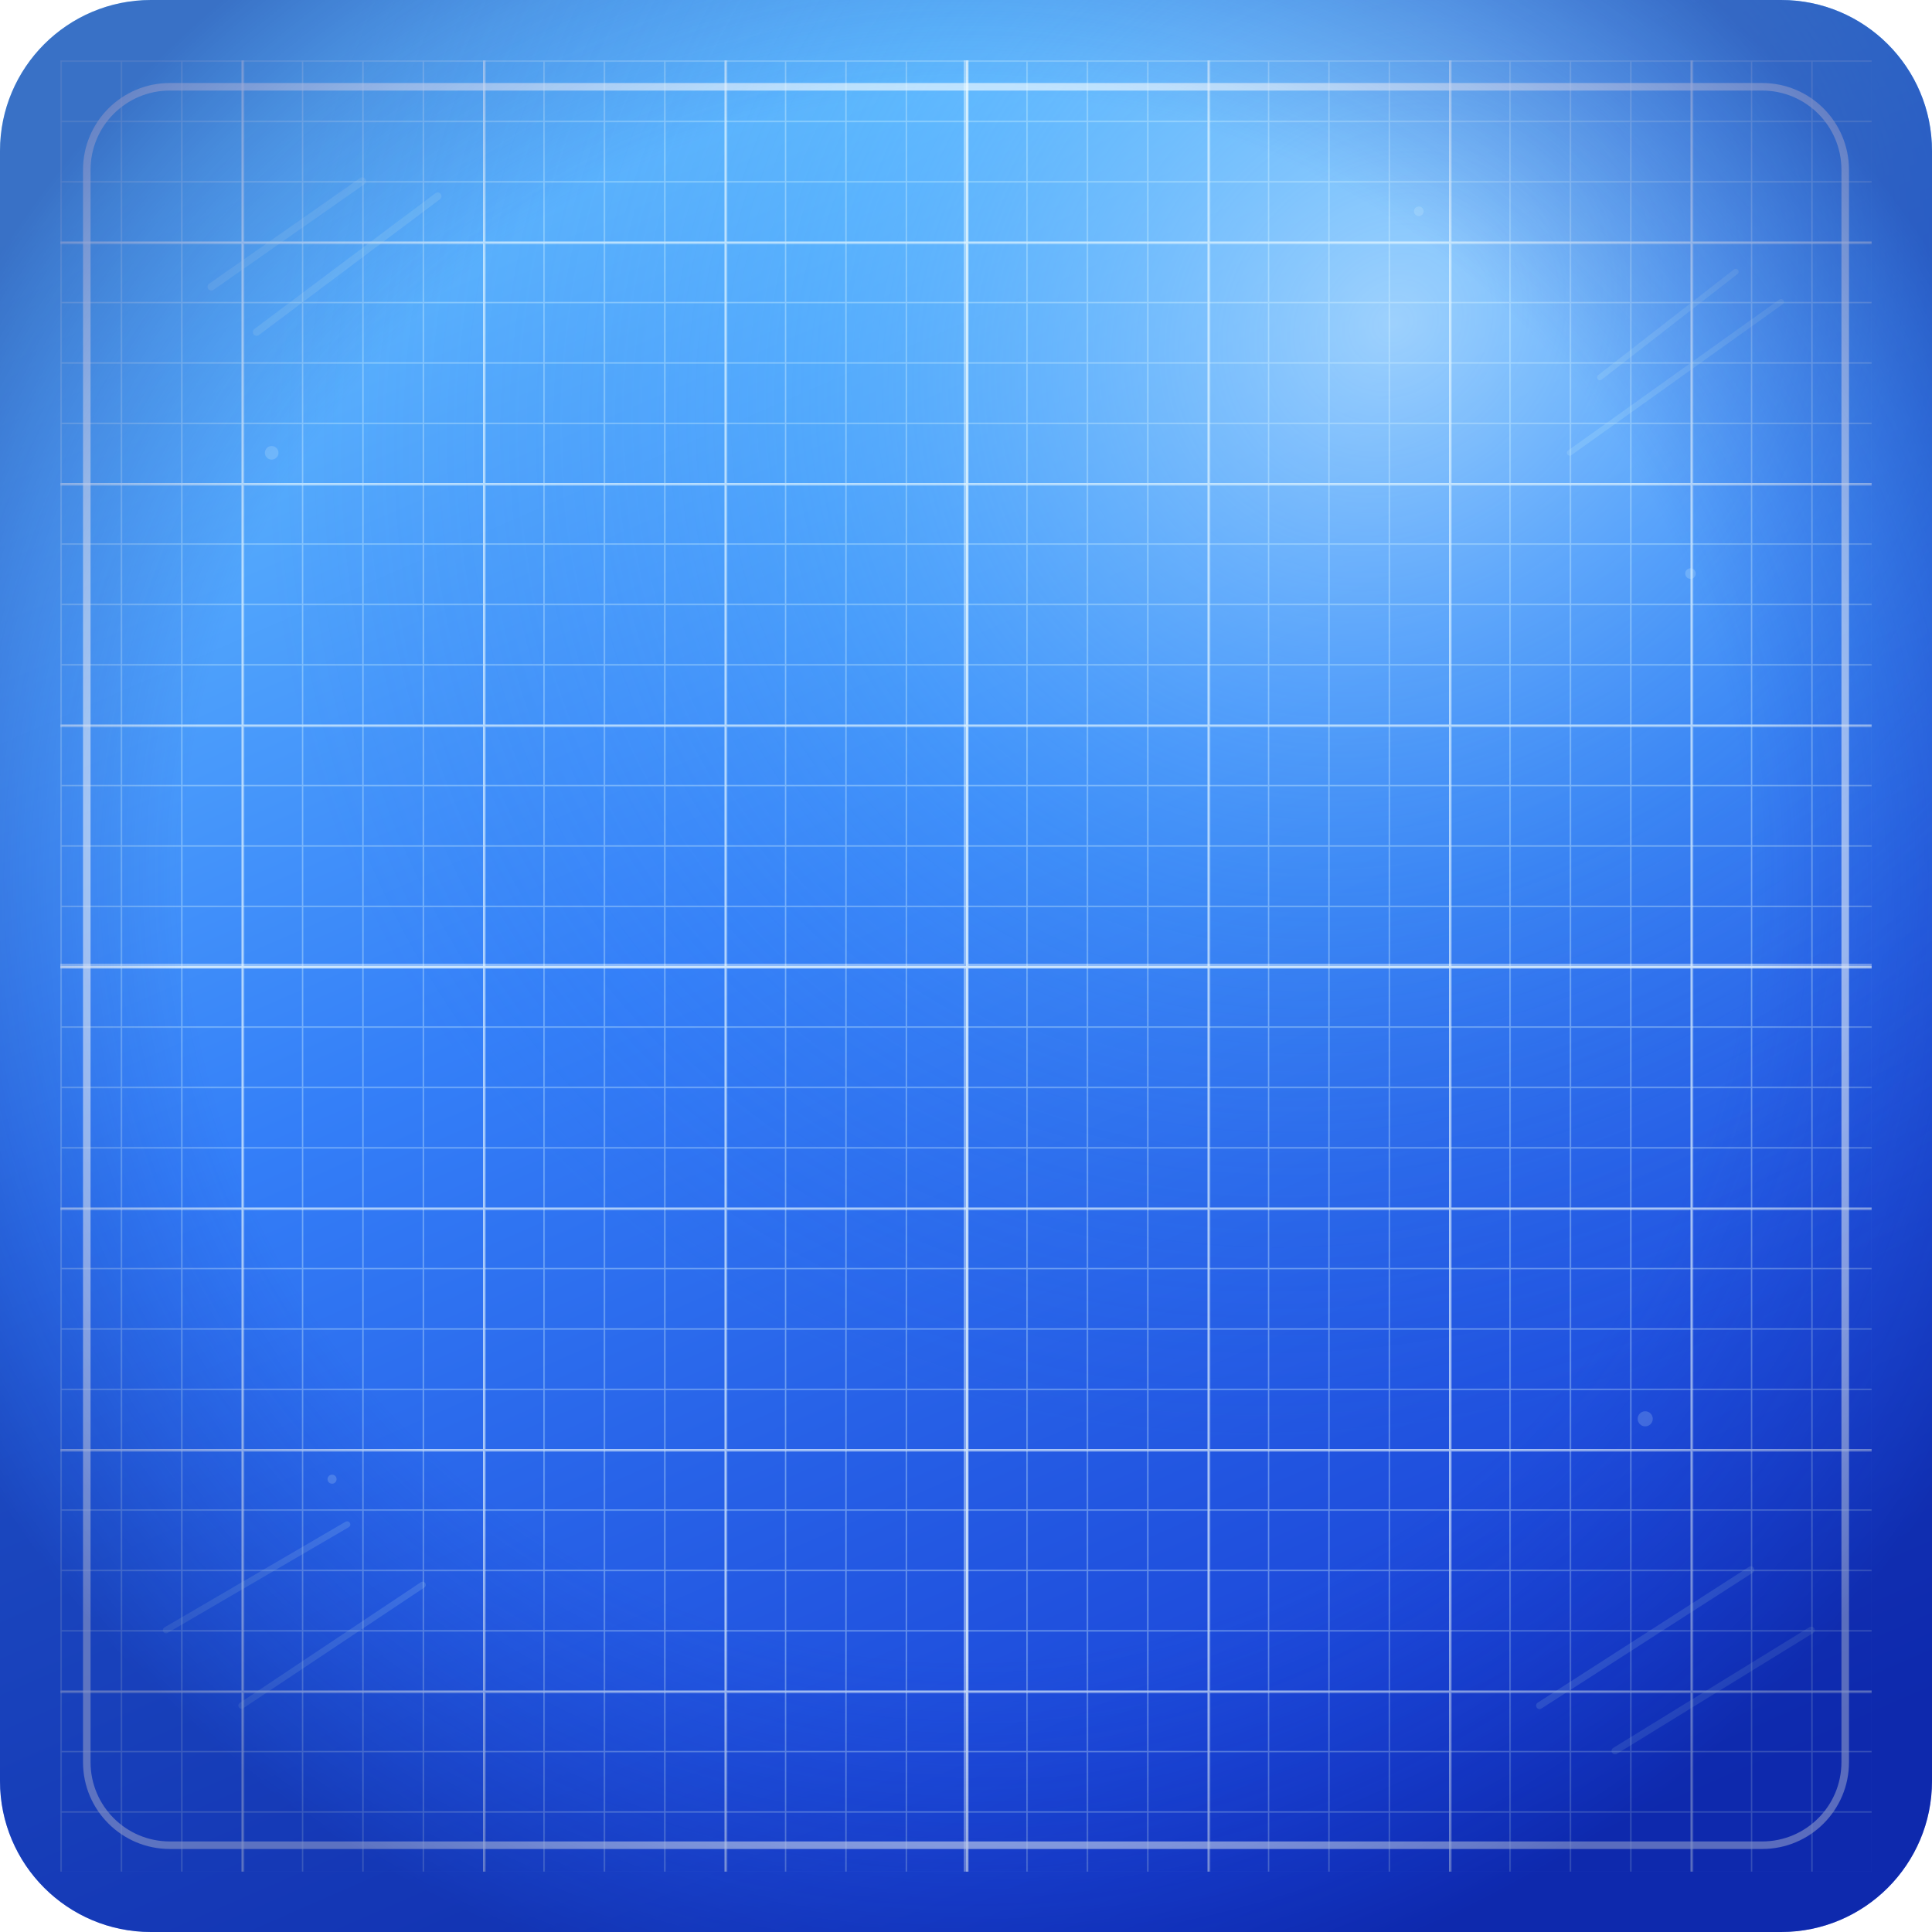
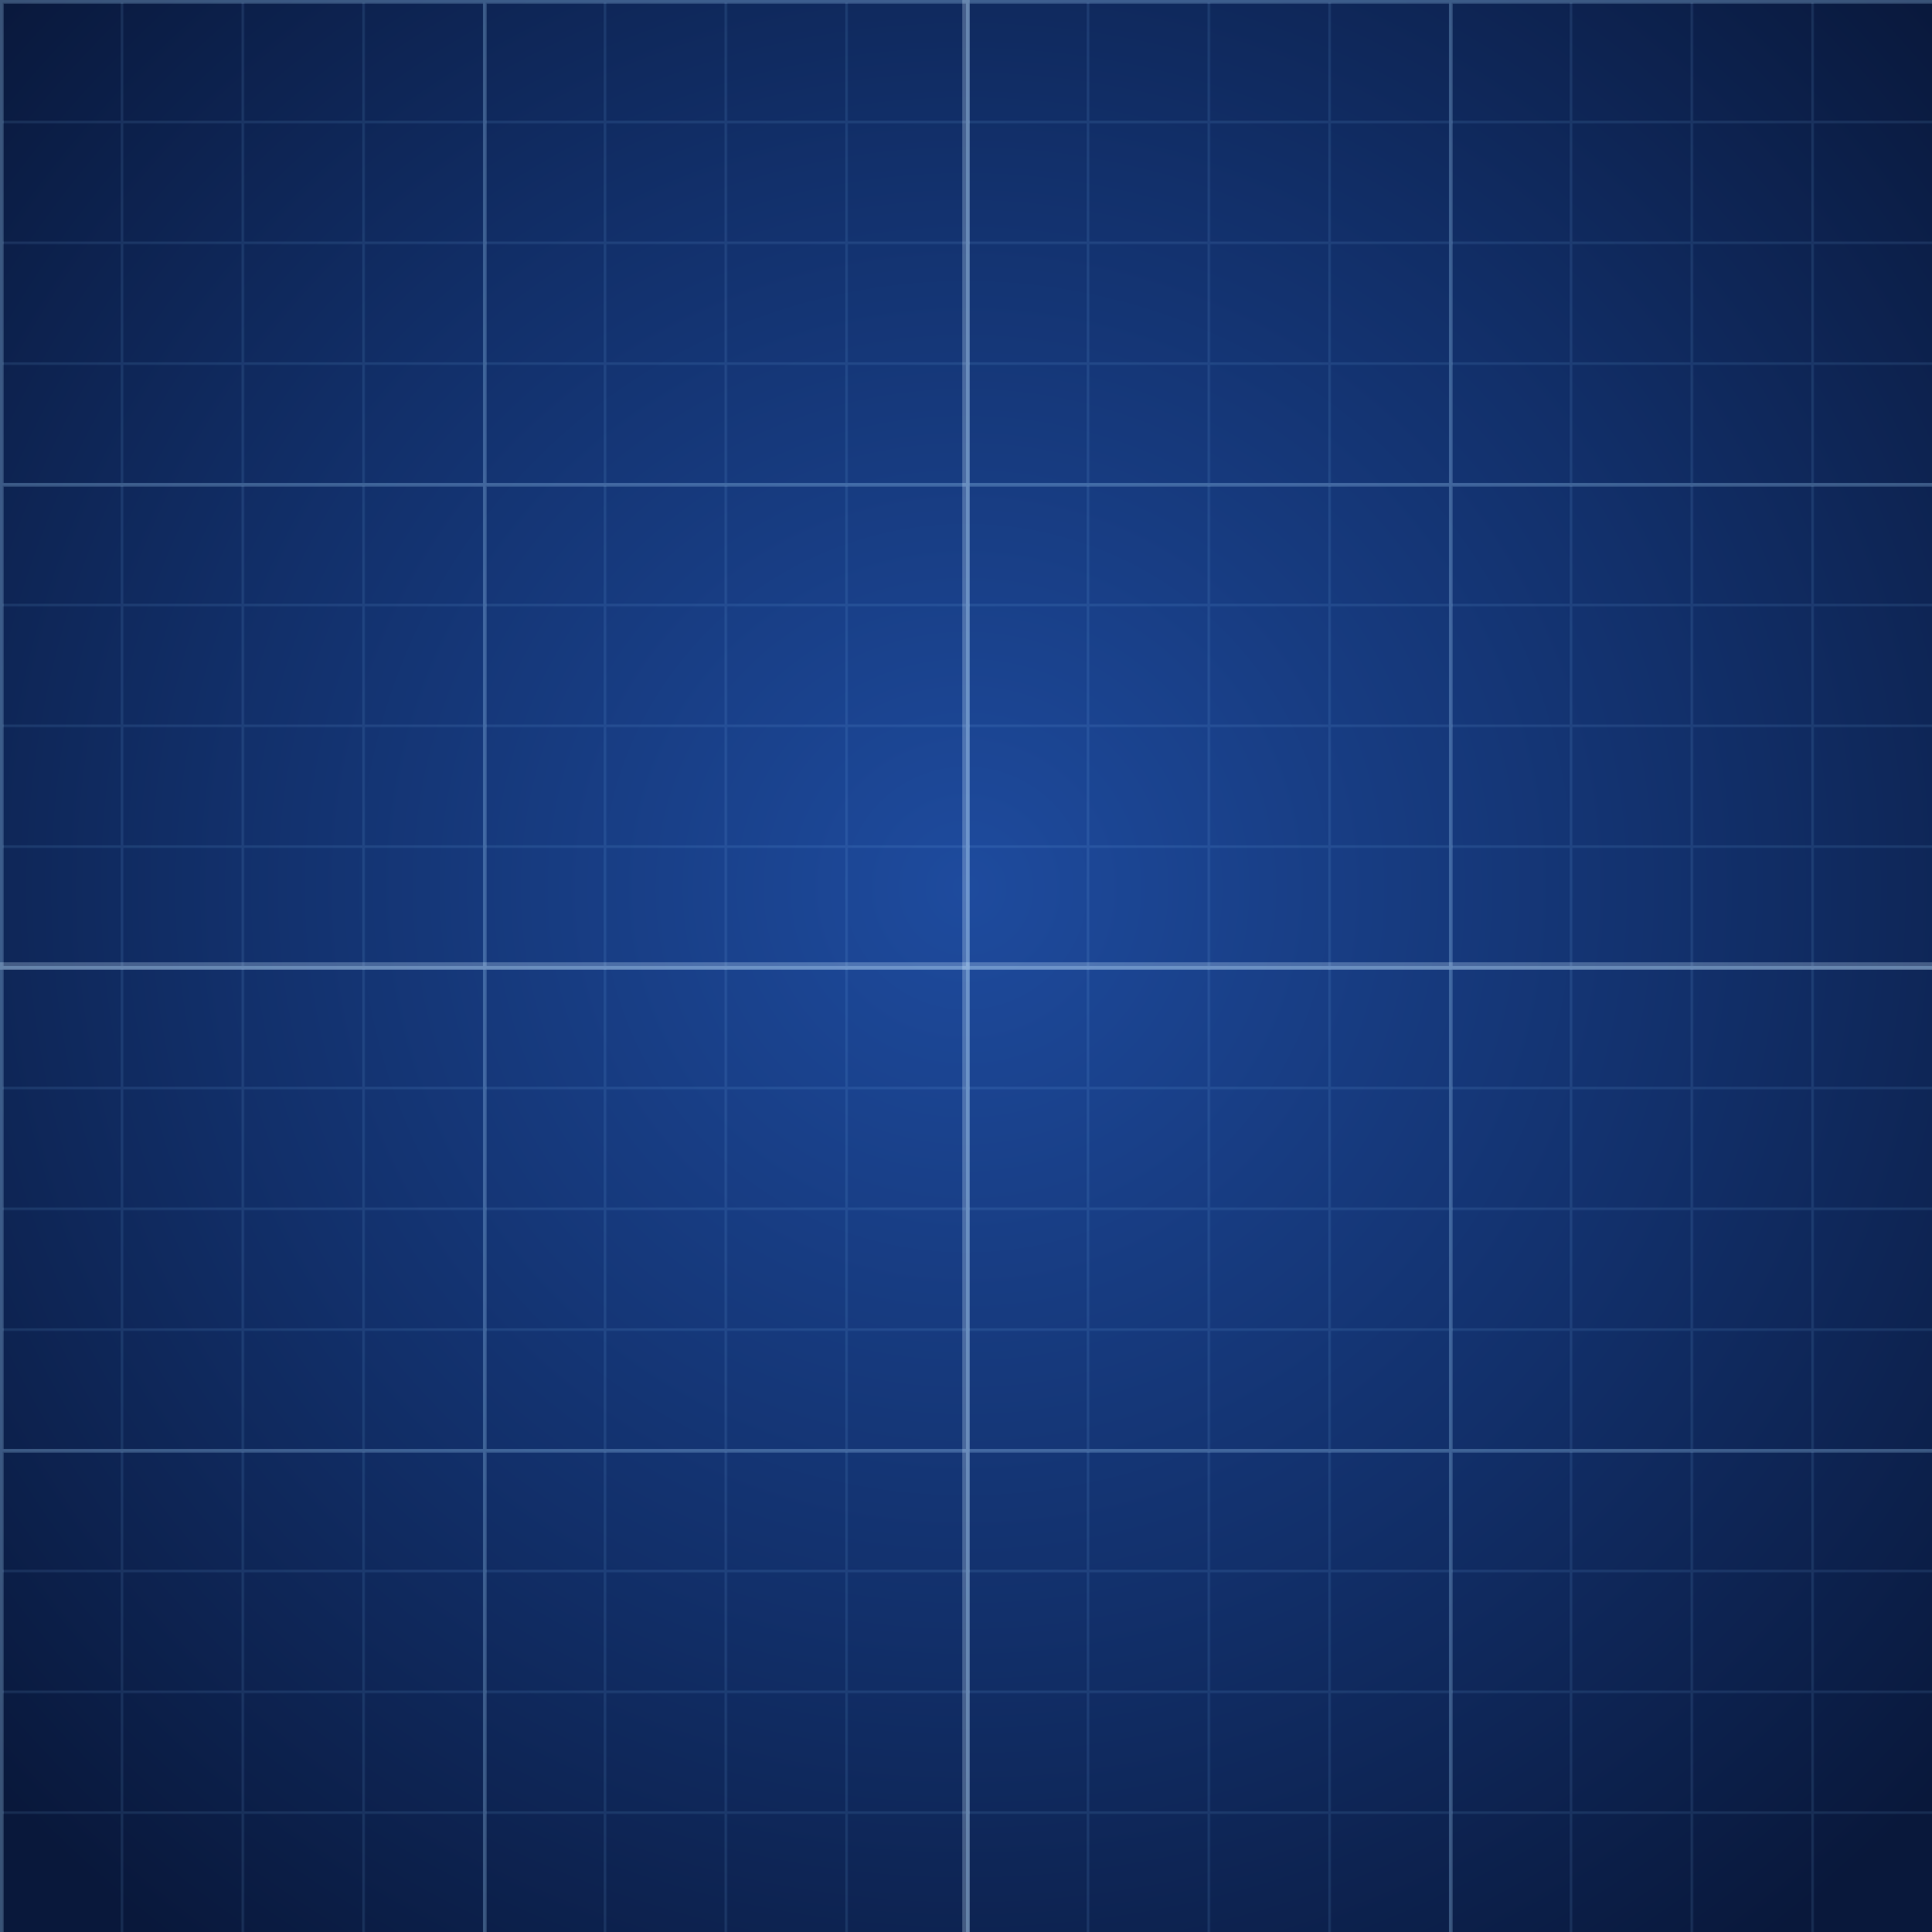
<svg xmlns="http://www.w3.org/2000/svg" width="128" height="128" viewBox="0 0 128 128" fill="none">
  <defs>
-     <linearGradient id="paper" x1="36" y1="0" x2="92" y2="128" gradientUnits="userSpaceOnUse">
-       <stop stop-color="#67C2FF" />
-       <stop offset="0.44" stop-color="#347FF8" />
-       <stop offset="1" stop-color="#1538D0" />
-     </linearGradient>
-     <radialGradient id="cyanGlow" cx="0" cy="0" r="1" gradientUnits="userSpaceOnUse" gradientTransform="translate(92 22) rotate(137) scale(78 70)">
-       <stop stop-color="#D4F6FF" stop-opacity="0.62" />
-       <stop offset="0.52" stop-color="#65C8FF" stop-opacity="0.24" />
-       <stop offset="1" stop-color="#276AF1" stop-opacity="0" />
+     <radialGradient id="paper" cx="50%" cy="46%" r="68%">
+       <stop offset="0%" stop-color="#1E4B9E" />
+       <stop offset="55%" stop-color="#12306B" />
+       <stop offset="100%" stop-color="#09183B" />
    </radialGradient>
-     <radialGradient id="edgeShade" cx="0" cy="0" r="1" gradientUnits="userSpaceOnUse" gradientTransform="translate(64 58) rotate(90) scale(77)">
-       <stop offset="0.68" stop-color="#102EBC" stop-opacity="0" />
-       <stop offset="1" stop-color="#061A88" stop-opacity="0.48" />
-     </radialGradient>
-     <pattern id="minorGrid" width="4" height="4" patternUnits="userSpaceOnUse">
-       <path d="M4 0H0V4" stroke="#D9F7FF" stroke-width="0.18" opacity="0.38" />
+     <pattern id="minorGrid" width="8" height="8" patternUnits="userSpaceOnUse">
+       <path d="M 8 0 L 0 0 0 8" fill="none" stroke="#8CC8FF" stroke-opacity="0.11" stroke-width="0.35" />
    </pattern>
-     <pattern id="majorGrid" width="16" height="16" patternUnits="userSpaceOnUse">
-       <rect width="16" height="16" fill="url(#minorGrid)" />
-       <path d="M16 0H0V16" stroke="#F0FCFF" stroke-width="0.34" opacity="0.52" />
+     <pattern id="majorGrid" width="32" height="32" patternUnits="userSpaceOnUse">
+       <path d="M 32 0 L 0 0 0 32" fill="none" stroke="#B4DEFF" stroke-opacity="0.22" stroke-width="0.5" />
    </pattern>
-     <clipPath id="frame">
-       <rect width="128" height="128" rx="10" />
-     </clipPath>
  </defs>
-   <g clip-path="url(#frame)">
-     <rect width="128" height="128" fill="url(#paper)" />
-     <rect width="128" height="128" fill="url(#cyanGlow)" />
-     <rect x="4" y="4" width="120" height="120" fill="url(#majorGrid)" opacity="0.96" />
-     <path d="M64 4V124M4 64H124" stroke="#F0FCFF" stroke-width="0.3" opacity="0.46" />
-     <rect x="5.75" y="5.75" width="116.5" height="116.5" rx="5.5" stroke="#F1FCFF" stroke-width="0.5" opacity="0.66" />
-     <g stroke="#BFE9F7" stroke-linecap="round" opacity="0.2">
-       <path d="M14 19L24 12M17 22L29 13" stroke-width="0.5" />
-       <path d="M106 25L115 18M104 30L118 20" stroke-width="0.38" />
-       <path d="M11 108L23 101M16 113L28 105" stroke-width="0.42" />
-       <path d="M102 113L116 104M107 116L120 108" stroke-width="0.46" />
-     </g>
-     <g fill="#D7F4FF" opacity="0.22">
-       <circle cx="18" cy="30" r="0.45" />
-       <circle cx="112" cy="38" r="0.35" />
-       <circle cx="22" cy="98" r="0.3" />
-       <circle cx="109" cy="94" r="0.5" />
-       <circle cx="94" cy="14" r="0.32" />
-     </g>
-     <rect width="128" height="128" fill="url(#edgeShade)" />
-   </g>
+   <rect width="128" height="128" fill="url(#paper)" />
+   <rect width="128" height="128" fill="url(#minorGrid)" />
+   <rect width="128" height="128" fill="url(#majorGrid)" />
+   <line x1="64" y1="0" x2="64" y2="128" stroke="#CFEAFF" stroke-opacity="0.28" stroke-width="0.5" />
+   <line x1="0" y1="64" x2="128" y2="64" stroke="#CFEAFF" stroke-opacity="0.28" stroke-width="0.5" />
</svg>
